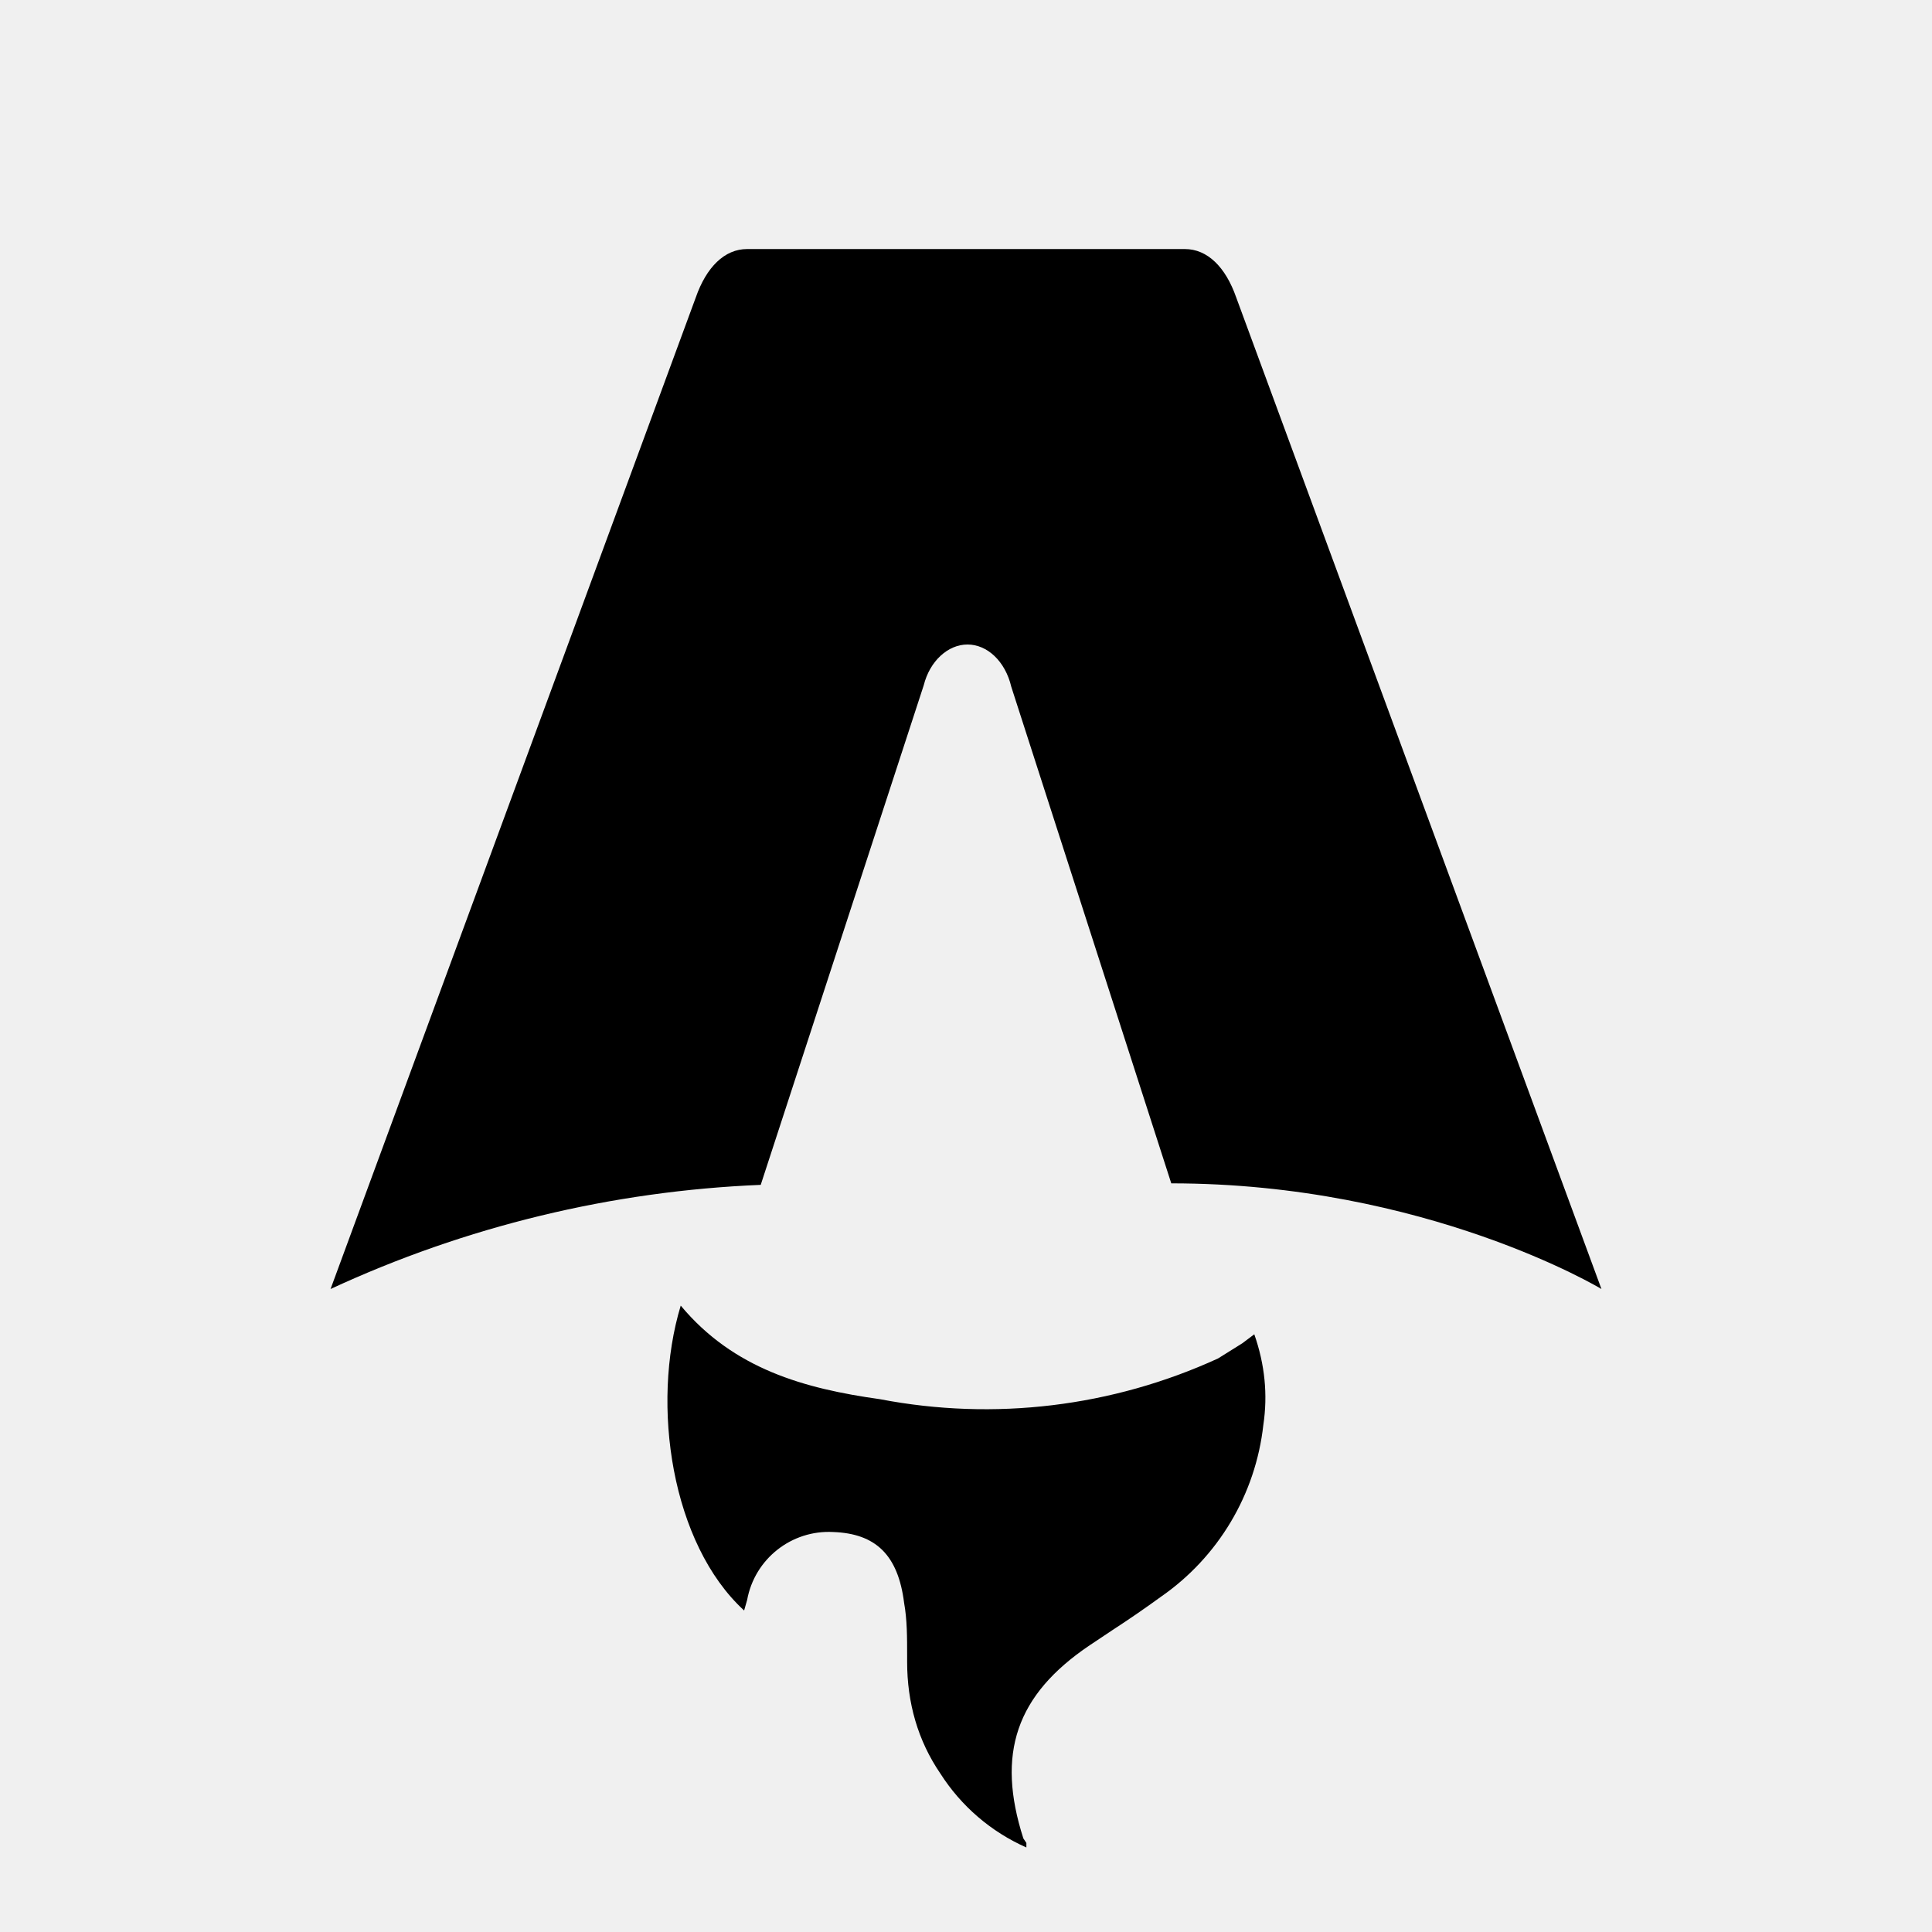
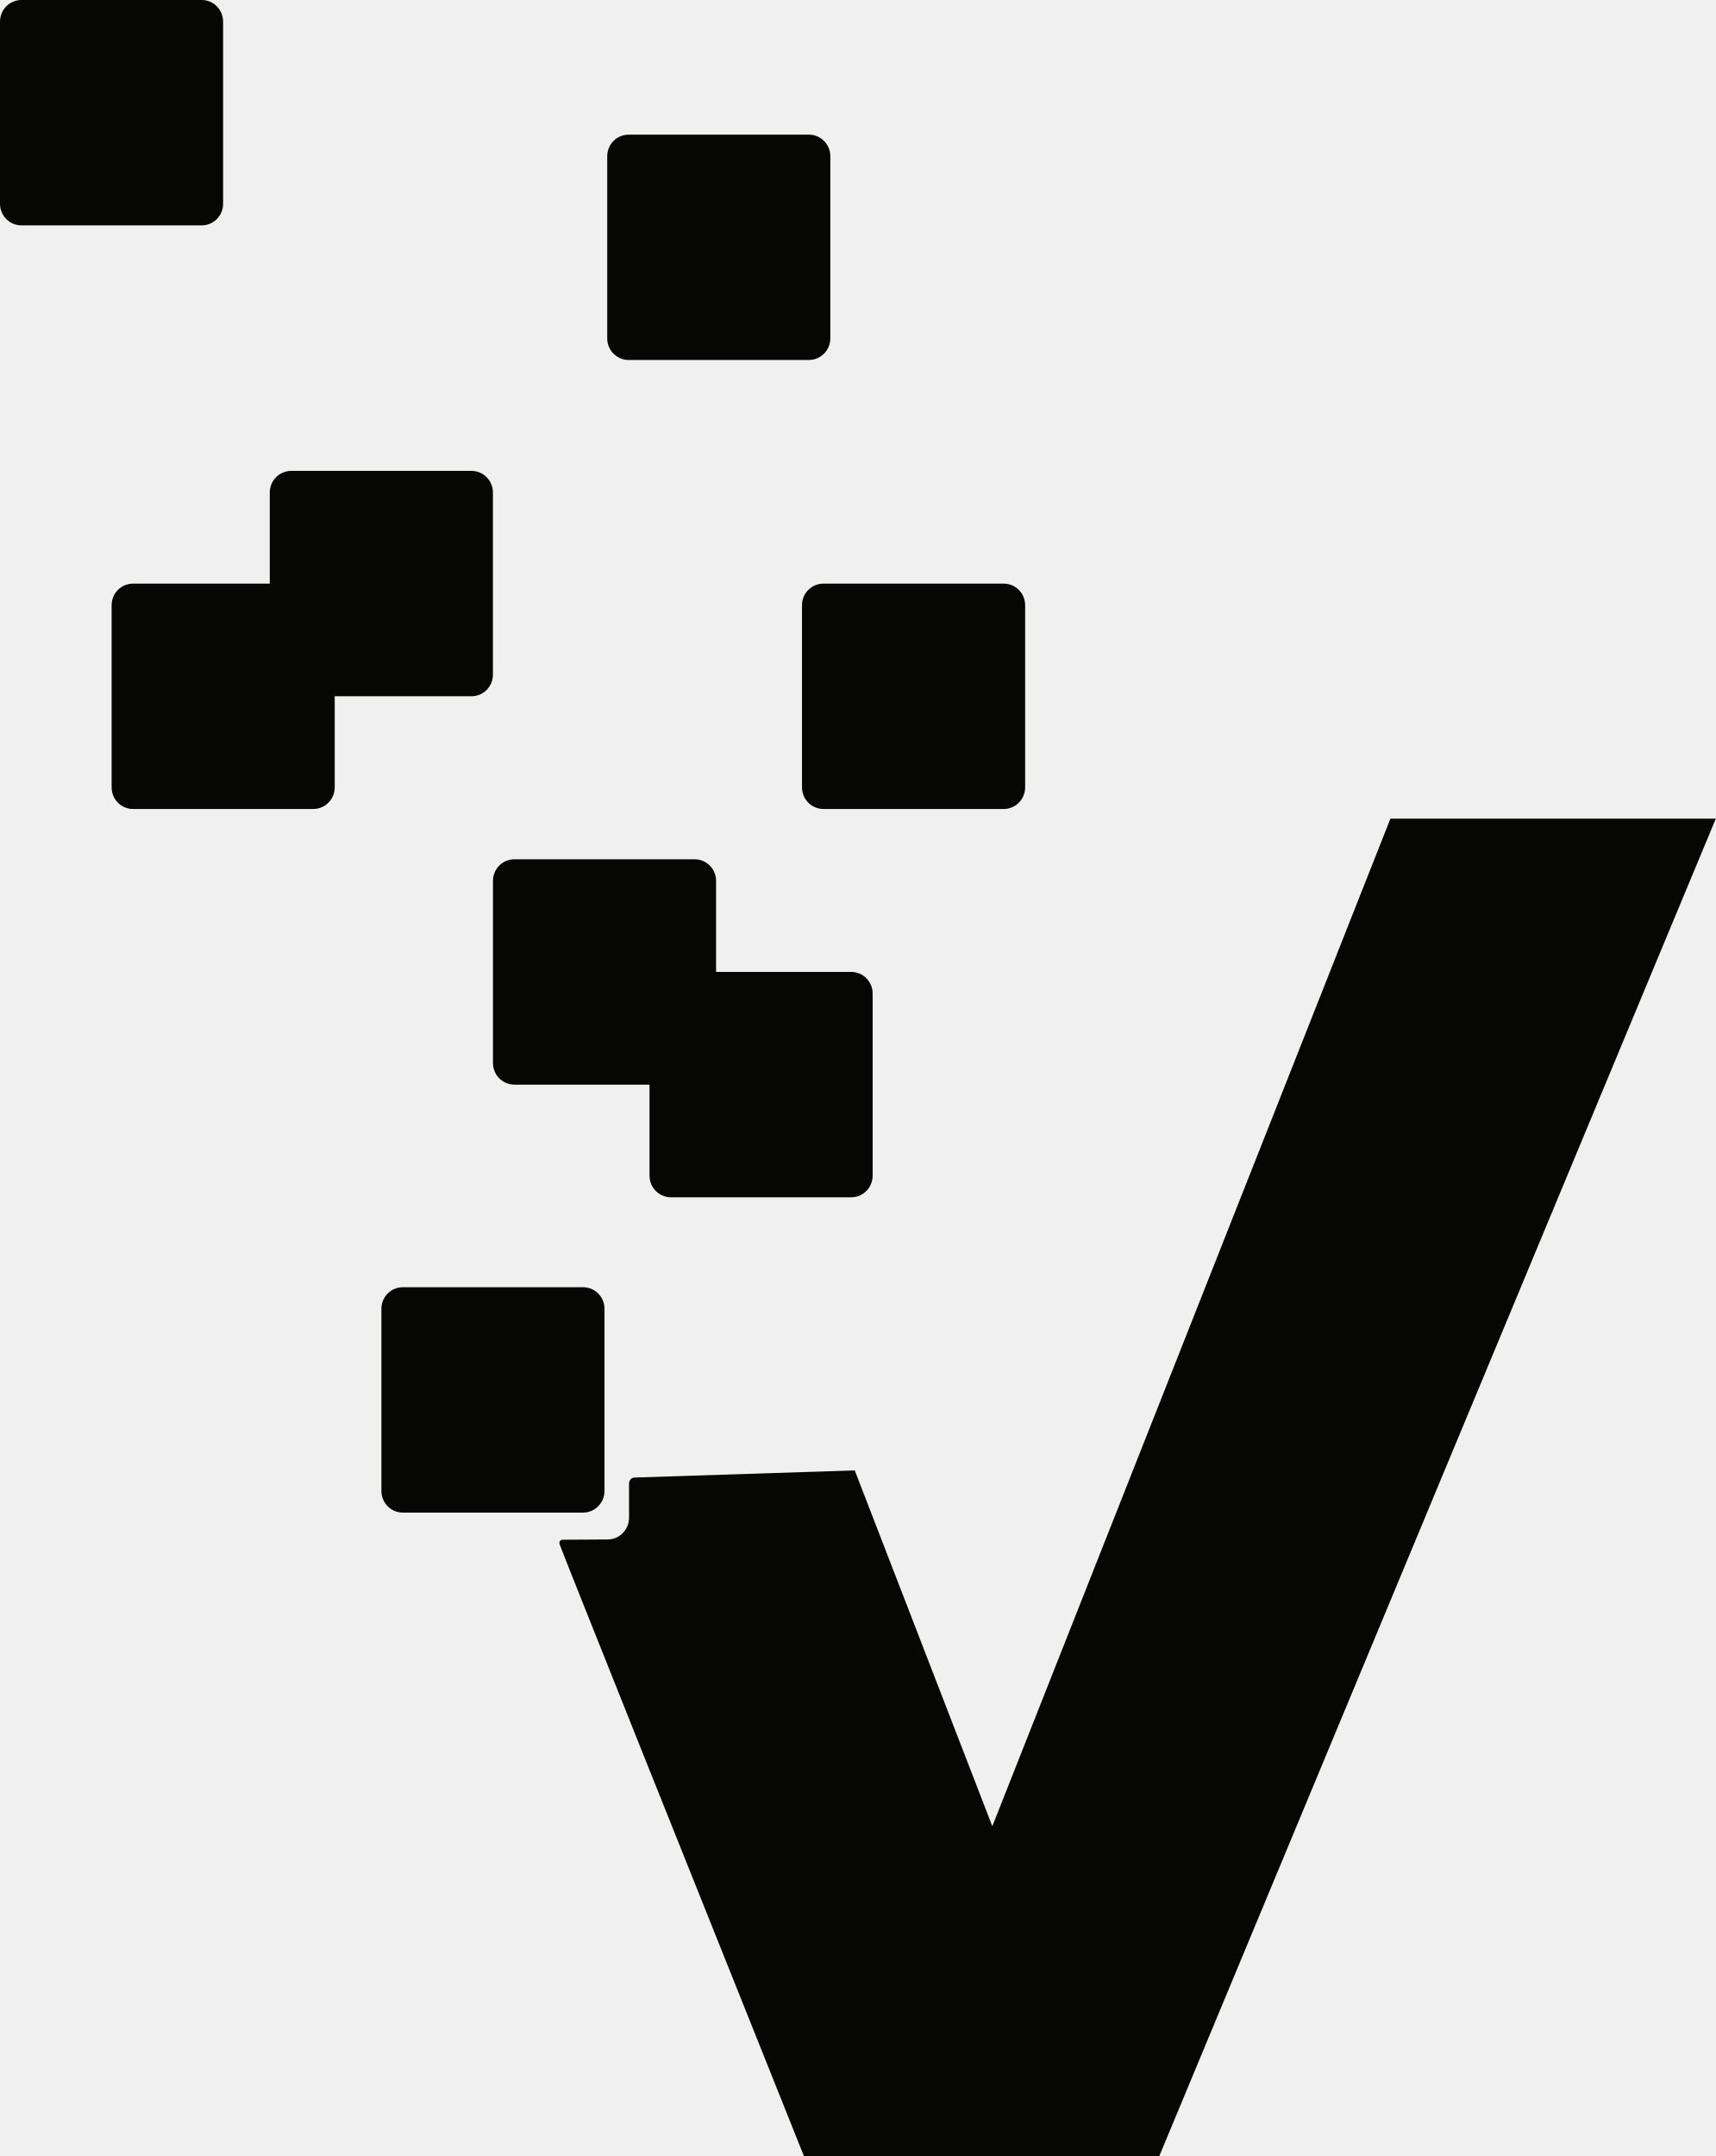
- <svg xmlns="http://www.w3.org/2000/svg" fill="none" viewBox="0 0 128 128">
-   <path d="M50.4 78.5a75.1 75.1 0 0 0-28.5 6.9l24.2-65.7c.7-2 1.9-3.2 3.4-3.2h29c1.5 0 2.7 1.2 3.4 3.2l24.2 65.7s-11.6-7-28.5-7L67 45.5c-.4-1.7-1.6-2.8-2.9-2.8-1.3 0-2.5 1.1-2.9 2.7L50.4 78.5Zm-1.1 28.2Zm-4.2-20.2c-2 6.6-.6 15.8 4.2 20.2a17.5 17.5 0 0 1 .2-.7 5.5 5.5 0 0 1 5.7-4.5c2.8.1 4.3 1.5 4.7 4.7.2 1.1.2 2.3.2 3.5v.4c0 2.7.7 5.2 2.2 7.4a13 13 0 0 0 5.7 4.9v-.3l-.2-.3c-1.8-5.6-.5-9.5 4.4-12.8l1.5-1a73 73 0 0 0 3.2-2.2 16 16 0 0 0 6.8-11.4c.3-2 .1-4-.6-6l-.8.6-1.6 1a37 37 0 0 1-22.4 2.7c-5-.7-9.7-2-13.2-6.2Z" />
-   <style>
-         path { fill: #000; }
-         @media (prefers-color-scheme: dark) {
-             path { fill: #FFF; }
-         }
-     </style>
+ <svg xmlns="http://www.w3.org/2000/svg" width="39" height="49" viewBox="0 0 39 49" fill="none">
+   <g clip-path="url(#clip0_1243_4738)">
+     <path d="M31.605 18.602C28.588 26.236 25.571 33.87 22.555 41.505C21.512 38.809 20.471 36.114 19.428 33.418C17.756 33.472 16.084 33.526 14.412 33.581C14.4 33.581 14.363 33.589 14.334 33.621C14.3 33.659 14.298 33.703 14.298 33.713C14.298 33.974 14.298 34.234 14.298 34.496C14.298 34.529 14.295 34.703 14.155 34.843C14.1 34.899 14.032 34.942 13.957 34.965C13.891 34.986 13.837 34.986 13.813 34.988C13.323 34.992 12.774 34.994 12.774 34.994C12.759 34.997 12.738 35.007 12.725 35.025C12.725 35.025 12.71 35.05 12.717 35.089C12.73 35.151 15.547 42.193 18.273 49.002H26.35L39 18.605H31.605V18.602Z" fill="#060604" />
+     <path d="M4.585 0H0.487C0.218 0 0 0.22 0 0.491V4.63C0 4.902 0.218 5.122 0.487 5.122H4.585C4.854 5.122 5.071 4.902 5.071 4.63V0.491C5.071 0.22 4.854 0 4.585 0Z" fill="#060604" />
+     <path d="M18.387 3.06H14.288C14.02 3.06 13.802 3.28 13.802 3.551V7.69C13.802 7.961 14.02 8.181 14.288 8.181H18.387C18.655 8.181 18.873 7.961 18.873 7.69V3.551C18.873 3.28 18.655 3.06 18.387 3.06Z" fill="#060604" />
+     <path d="M10.717 10.702H6.619C6.35 10.702 6.132 10.922 6.132 11.194V15.332C6.132 15.604 6.35 15.824 6.619 15.824H10.717C10.986 15.824 11.204 15.604 11.204 15.332V11.194C11.204 10.922 10.986 10.702 10.717 10.702Z" fill="#060604" />
+     <path d="M7.122 13.264H3.023C2.754 13.264 2.537 13.484 2.537 13.755V17.894C2.537 18.166 2.754 18.386 3.023 18.386H7.122C7.39 18.386 7.608 18.166 7.608 17.894V13.755C7.608 13.484 7.39 13.264 7.122 13.264Z" fill="#060604" />
+     <path d="M22.814 13.264H18.716C18.447 13.264 18.229 13.484 18.229 13.755V17.894C18.229 18.166 18.447 18.386 18.716 18.386H22.814C23.083 18.386 23.301 18.166 23.301 17.894V13.755C23.301 13.484 23.083 13.264 22.814 13.264Z" fill="#060604" />
+     <path d="M15.79 19.529H11.692C11.423 19.529 11.205 19.749 11.205 20.02V24.159C11.205 24.431 11.423 24.651 11.692 24.651H15.79C16.059 24.651 16.276 24.431 16.276 24.159V20.02C16.276 19.749 16.059 19.529 15.79 19.529Z" fill="#060604" />
+     <path d="M19.348 22.089H15.25C14.981 22.089 14.763 22.309 14.763 22.58V26.719C14.763 26.991 14.981 27.211 15.25 27.211H19.348C19.617 27.211 19.835 26.991 19.835 26.719V22.58C19.835 22.309 19.617 22.089 19.348 22.089Z" fill="#060604" />
+     <path d="M13.254 29.255H9.155C8.887 29.255 8.669 29.475 8.669 29.746V33.885C8.669 34.157 8.887 34.377 9.155 34.377H13.254C13.522 34.377 13.74 34.157 13.74 33.885V29.746C13.74 29.475 13.522 29.255 13.254 29.255Z" fill="#060604" />
+   </g>
+   <defs>
+     <clipPath id="clip0_1243_4738">
+       <rect width="39" height="49" fill="white" />
+     </clipPath>
+   </defs>
</svg>
